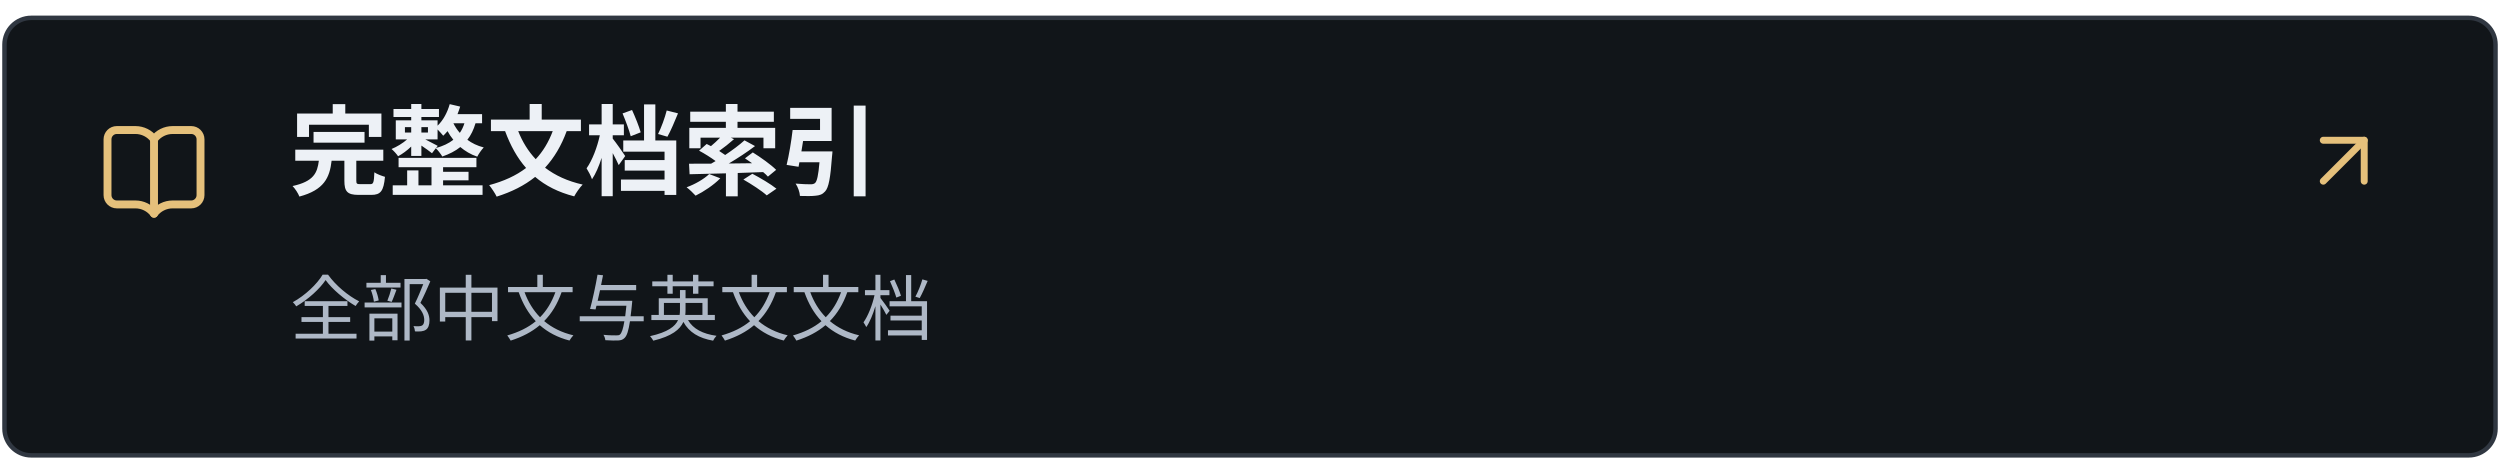
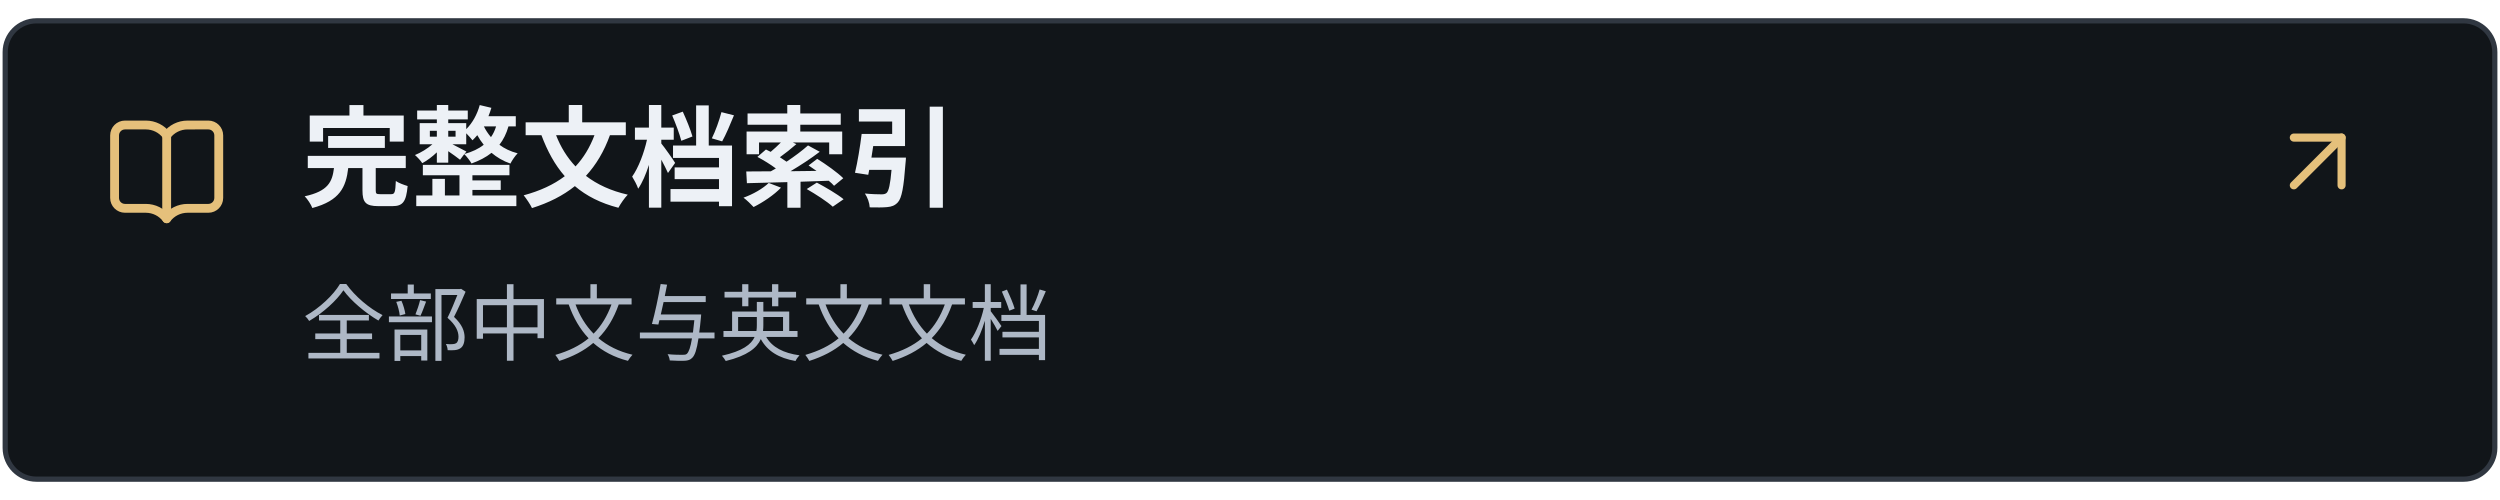
- <svg xmlns="http://www.w3.org/2000/svg" width="560" height="106" viewBox="0 0 560 106" role="img" aria-labelledby="title desc">
+ <svg xmlns="http://www.w3.org/2000/svg" width="480" height="96" viewBox="0 0 480 96" role="img" aria-labelledby="title desc">
  <style>
    text { font-family: "Cascadia Code","SFMono-Regular",Consolas,"Liberation Mono","Microsoft YaHei",monospace; letter-spacing: 0; }
    a:hover .tile { fill: #1b2028; }
    a:focus-visible .tile { stroke: #8bb6fb; stroke-width: 3; }
    
  </style>
  <a href="https://github.com/says693/dsh-TUI-693/blob/main/docs/README.md">
-     <rect class="tile" x="1" y="4" width="558" height="98" rx="6" fill="#111519" stroke="#303741" />
-     <g transform="translate(22 26) scale(1.041667)" fill="none" stroke="#e5c07b" stroke-width="1.7" stroke-linecap="round" stroke-linejoin="round">
+     <rect class="tile" x="1" y="4" width="478" height="88" rx="6" fill="#111519" stroke="#303741" />
+     <g transform="translate(20 21) scale(1)" fill="none" stroke="#e5c07b" stroke-width="1.7" stroke-linecap="round" stroke-linejoin="round">
      <path d="M12 5v16" />
      <path d="M20.001 19A2 2 0 0022 17V5a2 2 0 00-1.999-2L16 3.002A5 5 0 0012 5a5 5 0 00-4-2H4a2 2 0 00-2 2v12a2 2 0 001.999 2H8a5 5 0 014 2 5 5 0 014-2z" />
    </g>
-     <text x="65" y="42" font-size="22" fill="#edf1f6" font-weight="600">完整文档索引</text>
-     <text x="65" y="75" font-size="16" fill="#aeb8c6">全部中文与英文文档</text>
-     <g transform="translate(514 25) scale(0.9166667)" fill="none" stroke="#e5c07b" stroke-width="1.7" stroke-linecap="round" stroke-linejoin="round">
+     <text x="58" y="38" font-size="21" fill="#edf1f6" font-weight="600">完整文档索引</text>
+     <text x="58" y="68" font-size="16" fill="#aeb8c6">全部中文与英文文档</text>
+     <g transform="translate(434 20) scale(0.9166667)" fill="none" stroke="#e5c07b" stroke-width="1.7" stroke-linecap="round" stroke-linejoin="round">
      <path d="M7 7h10v10" />
      <path d="M7 17 17 7" />
    </g>
  </a>
</svg>
